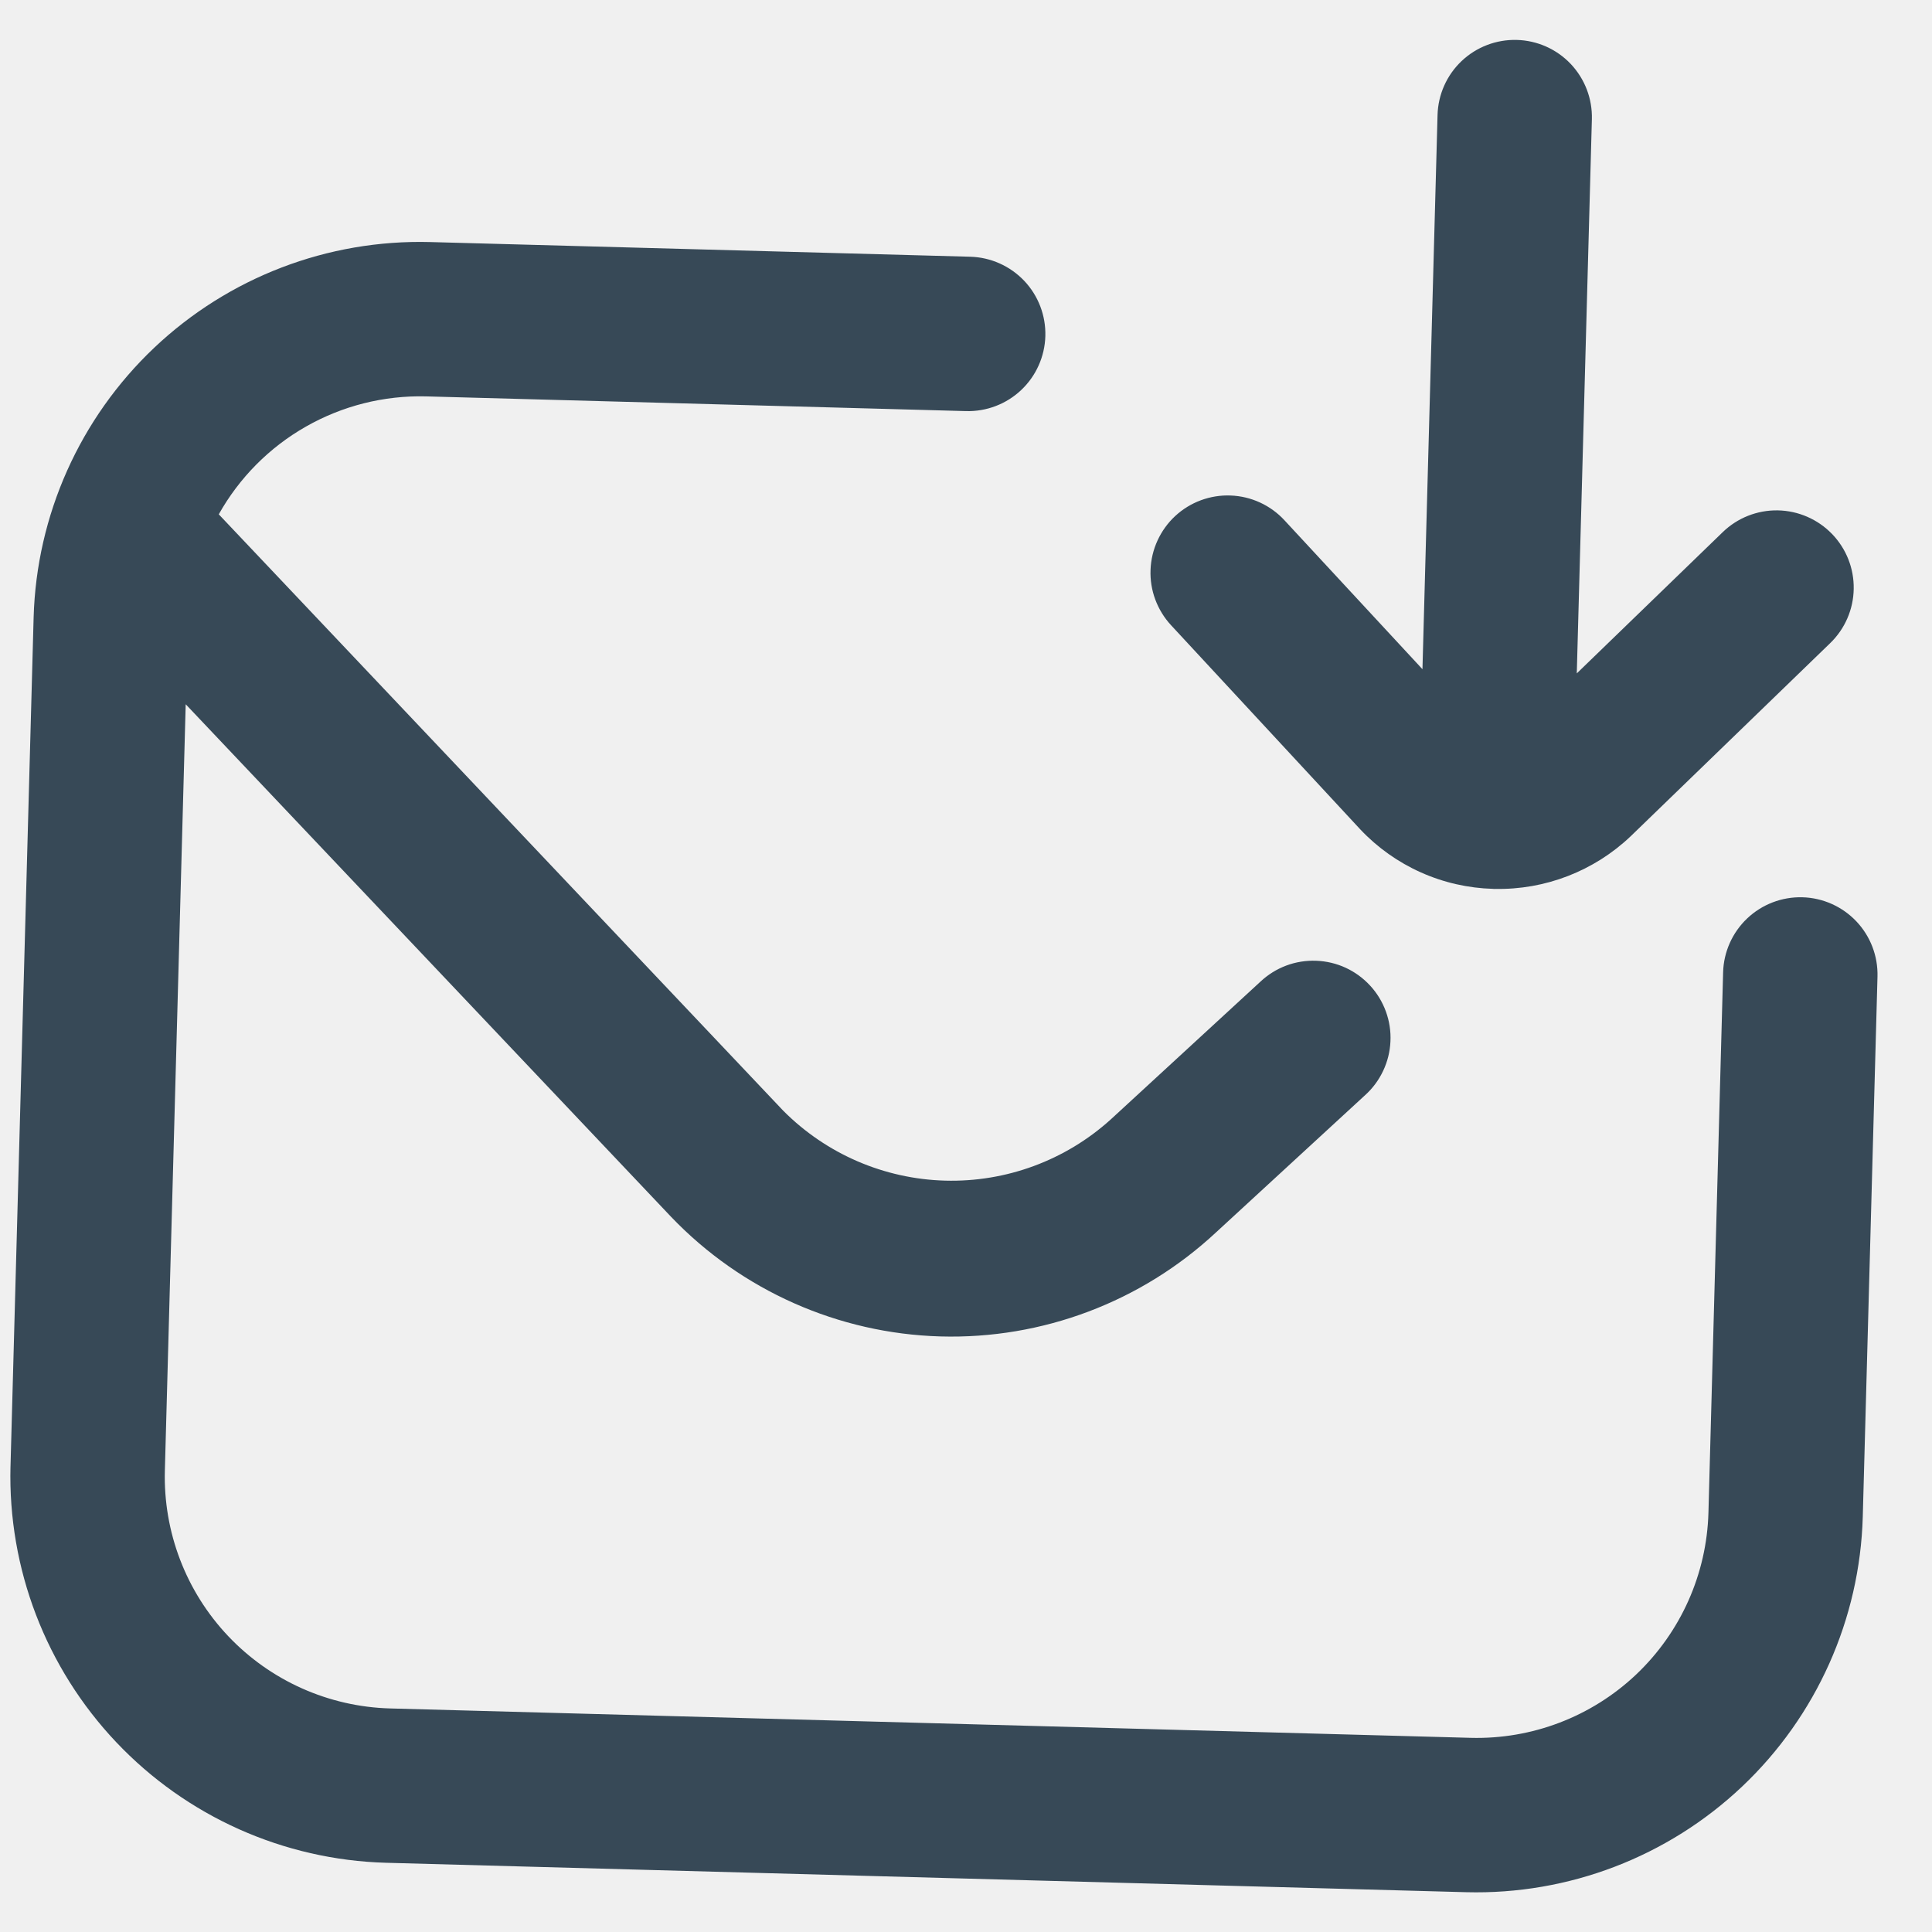
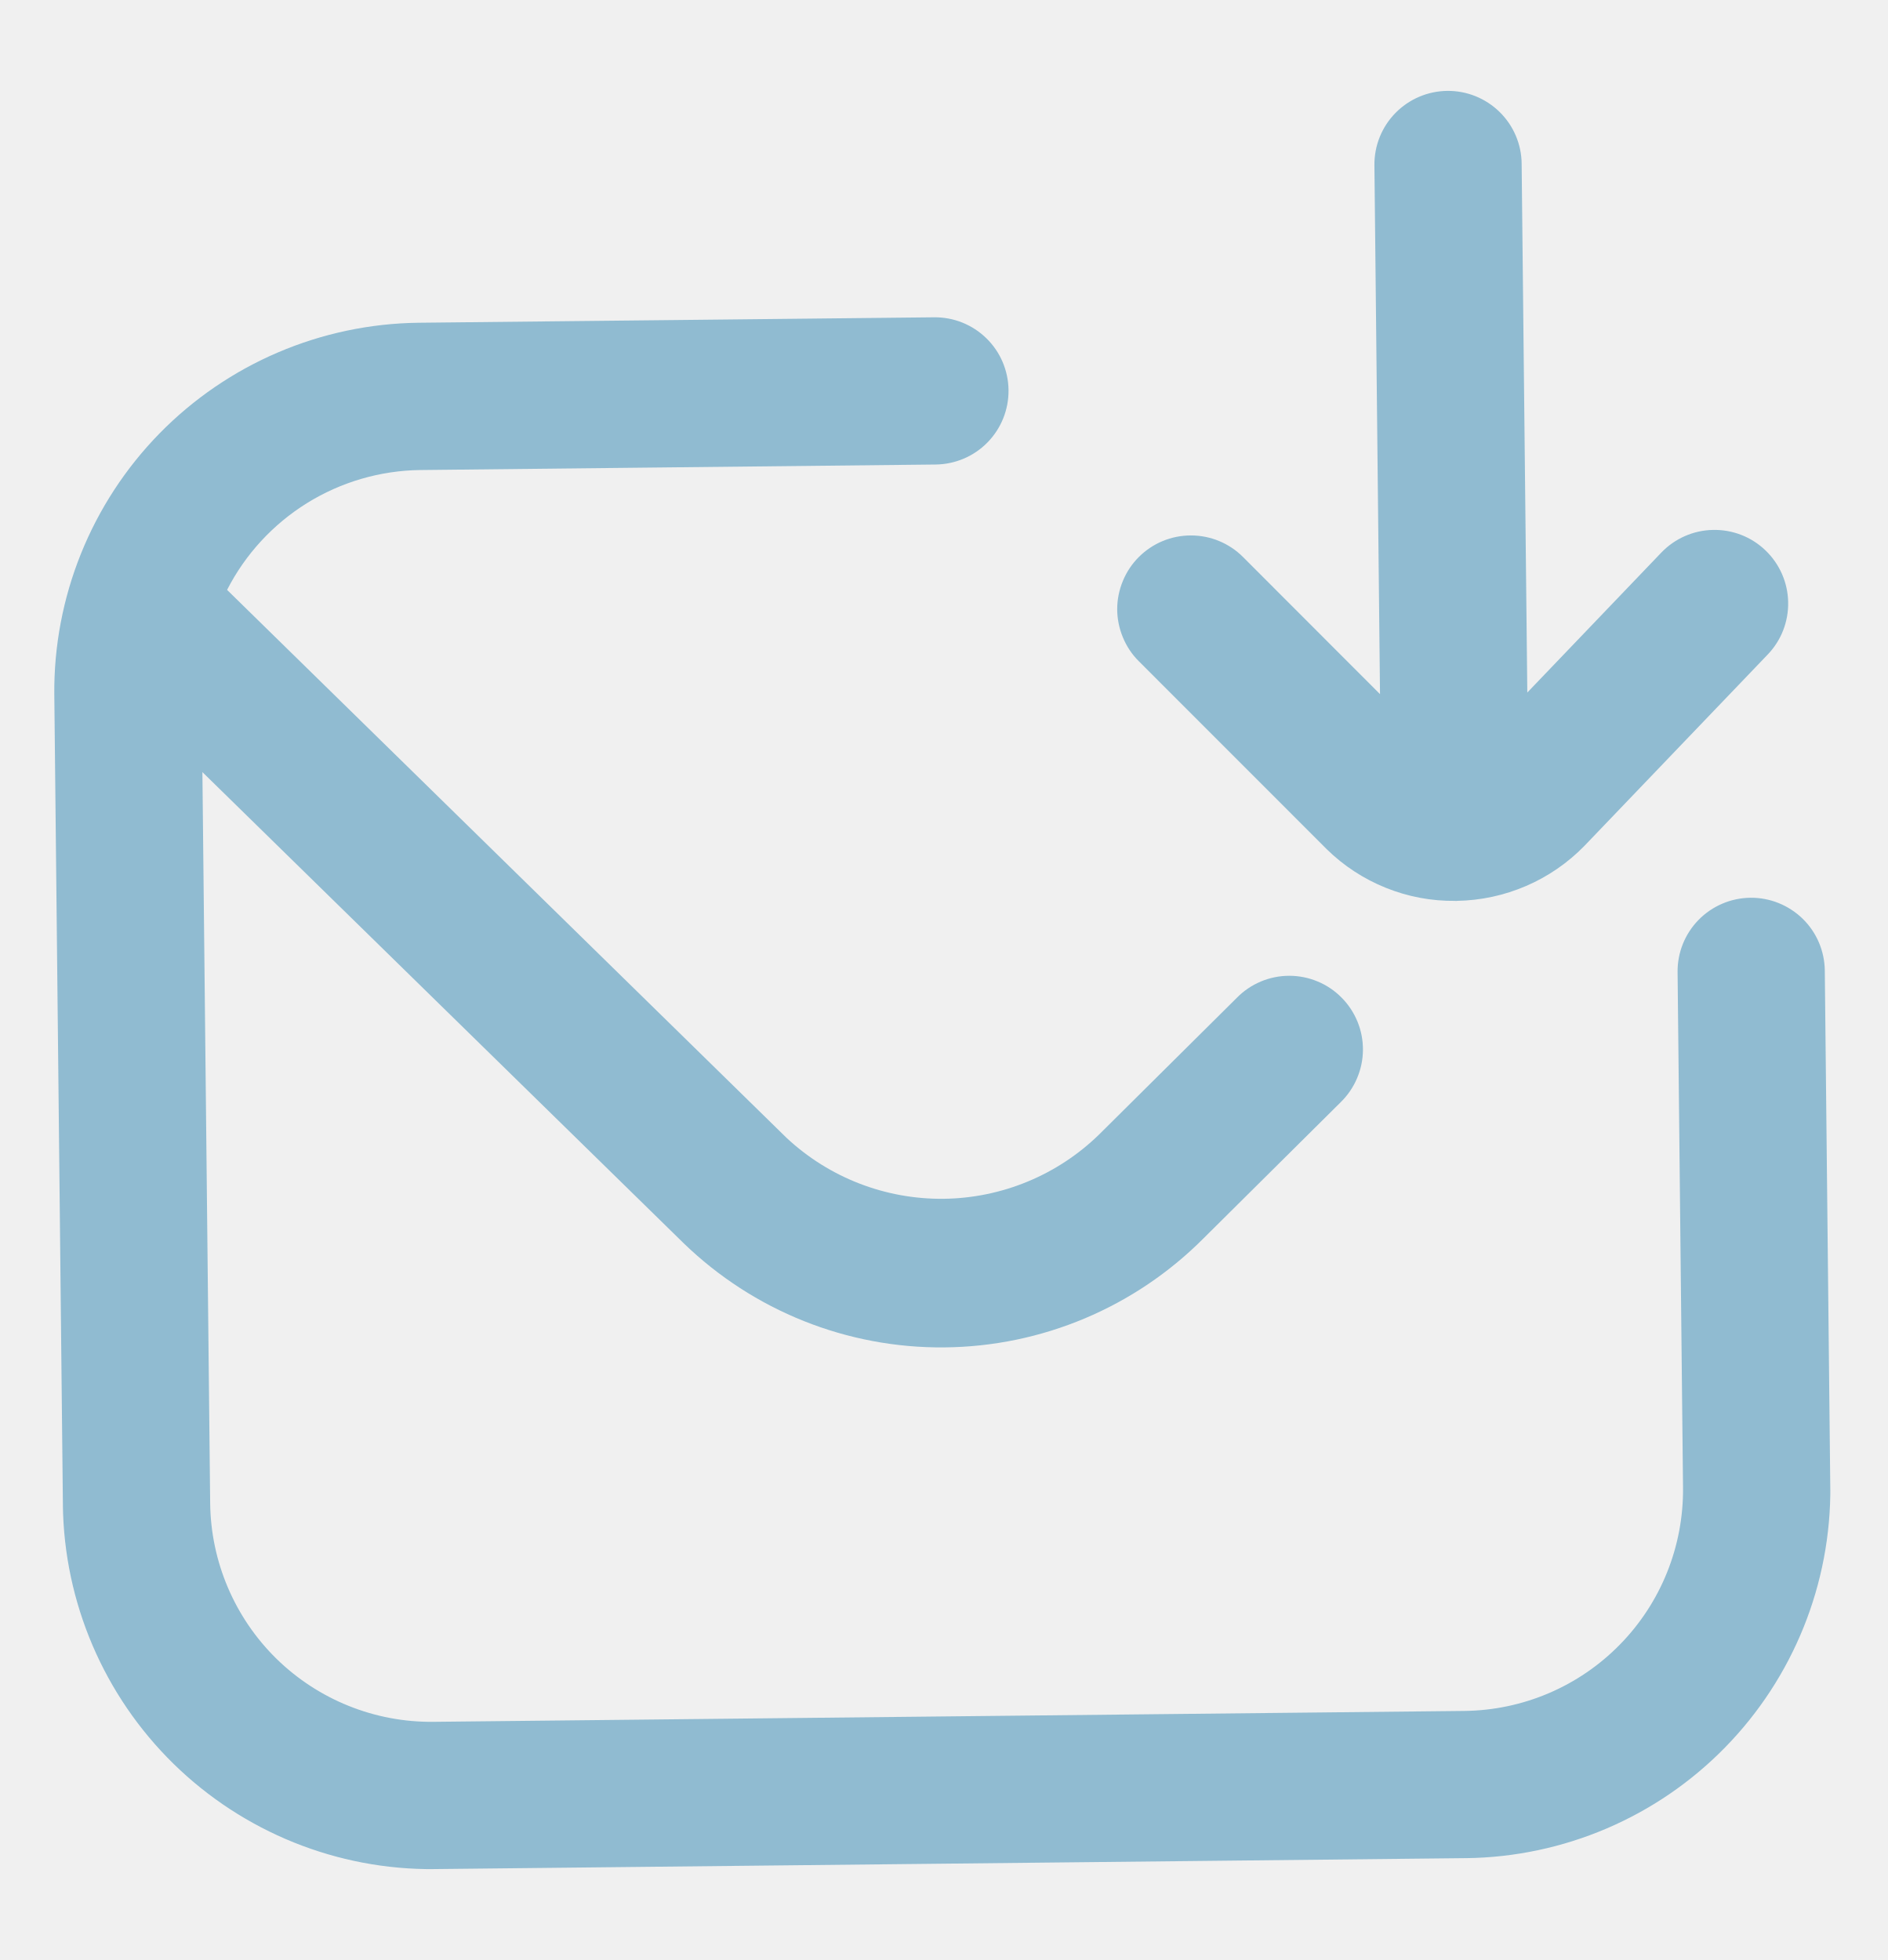
- <svg xmlns="http://www.w3.org/2000/svg" width="42" height="42" viewBox="0 0 42 42" fill="none">
-   <g clip-path="url(#clip0_1245_1995)">
-     <path d="M25.458 13.592C25.308 13.43 25.192 13.24 25.115 13.034C25.038 12.827 25.003 12.607 25.012 12.386C25.02 12.166 25.072 11.949 25.164 11.749C25.256 11.549 25.386 11.368 25.548 11.218C25.71 11.068 25.899 10.952 26.106 10.875C26.313 10.799 26.533 10.763 26.753 10.772C26.974 10.78 27.19 10.832 27.391 10.924C27.591 11.016 27.771 11.146 27.921 11.308L30.923 14.548L31.251 2.5C31.263 2.055 31.451 1.633 31.774 1.327C32.097 1.021 32.529 0.856 32.974 0.868C33.419 0.88 33.841 1.068 34.147 1.391C34.453 1.715 34.618 2.146 34.606 2.591L34.278 14.639L37.451 11.568C37.771 11.258 38.201 11.088 38.647 11.095C39.092 11.103 39.516 11.287 39.826 11.607C40.136 11.927 40.306 12.357 40.298 12.803C40.291 13.248 40.107 13.672 39.786 13.982L35.45 18.179C34.654 18.936 33.59 19.348 32.492 19.324C32.481 19.326 32.47 19.326 32.46 19.323C31.918 19.308 31.383 19.187 30.888 18.965C30.393 18.744 29.946 18.427 29.573 18.032L25.458 13.592ZM39.183 19.506C38.738 19.494 38.306 19.659 37.983 19.965C37.66 20.271 37.471 20.693 37.459 21.138L37.14 32.883C37.103 34.218 36.538 35.483 35.569 36.402C34.599 37.32 33.304 37.815 31.969 37.779L8.48 37.14C7.145 37.103 5.88 36.538 4.961 35.568C4.043 34.599 3.548 33.304 3.584 31.969L4.037 15.31L14.589 26.453C16.122 28.055 18.225 28.989 20.442 29.053C22.659 29.116 24.811 28.304 26.434 26.792L29.675 23.809C29.84 23.661 29.973 23.481 30.068 23.28C30.163 23.08 30.217 22.862 30.227 22.641C30.238 22.419 30.204 22.198 30.128 21.989C30.052 21.781 29.936 21.589 29.785 21.426C29.635 21.263 29.454 21.131 29.253 21.038C29.051 20.945 28.833 20.894 28.612 20.886C28.39 20.878 28.169 20.913 27.961 20.991C27.753 21.069 27.563 21.188 27.401 21.34L24.143 24.339C23.159 25.227 21.871 25.702 20.546 25.666C19.221 25.63 17.96 25.085 17.026 24.145L4.756 11.181C5.202 10.385 5.857 9.725 6.65 9.274C7.443 8.822 8.344 8.595 9.257 8.617L21.001 8.937C21.446 8.949 21.878 8.784 22.201 8.478C22.524 8.172 22.713 7.75 22.725 7.305C22.737 6.86 22.572 6.428 22.266 6.105C21.959 5.782 21.538 5.594 21.093 5.581L9.348 5.262C7.124 5.204 4.968 6.03 3.352 7.56C1.737 9.09 0.794 11.198 0.731 13.422L0.228 31.878C0.171 34.102 0.997 36.258 2.527 37.874C4.057 39.489 6.165 40.432 8.389 40.495L31.878 41.135C34.102 41.192 36.258 40.366 37.874 38.836C39.489 37.306 40.432 35.198 40.495 32.974L40.815 21.23C40.827 20.785 40.662 20.353 40.356 20.03C40.05 19.707 39.628 19.518 39.183 19.506Z" fill="#374957" />
+ <svg xmlns="http://www.w3.org/2000/svg" width="26" height="27" viewBox="0 0 26 27" fill="none">
+   <g clip-path="url(#clip0_1245_2041)">
+     <path d="M15.687 9.109C15.592 9.015 15.518 8.903 15.467 8.779C15.416 8.656 15.389 8.524 15.389 8.391C15.389 8.258 15.416 8.126 15.467 8.003C15.518 7.879 15.592 7.768 15.687 7.673C15.781 7.579 15.893 7.504 16.016 7.453C16.139 7.402 16.271 7.376 16.404 7.376C16.538 7.376 16.67 7.402 16.793 7.453C16.916 7.504 17.028 7.579 17.122 7.673L19.009 9.562L18.932 2.277C18.929 2.008 19.033 1.749 19.221 1.557C19.409 1.365 19.666 1.255 19.935 1.252C20.204 1.249 20.463 1.353 20.656 1.542C20.848 1.73 20.958 1.987 20.96 2.256L21.038 9.54L22.884 7.612C23.07 7.418 23.326 7.305 23.595 7.3C23.864 7.294 24.125 7.395 24.319 7.582C24.513 7.768 24.626 8.024 24.631 8.293C24.637 8.562 24.536 8.823 24.349 9.017L21.826 11.651C21.363 12.127 20.73 12.399 20.066 12.41C20.059 12.412 20.053 12.412 20.047 12.41C19.719 12.414 19.393 12.353 19.089 12.23C18.785 12.108 18.508 11.927 18.274 11.697L15.687 9.109ZM24.111 12.367C23.842 12.37 23.585 12.48 23.397 12.672C23.209 12.864 23.105 13.123 23.108 13.392L23.183 20.493C23.191 21.3 22.879 22.078 22.314 22.654C21.75 23.231 20.979 23.56 20.172 23.569L5.971 23.719C5.164 23.728 4.386 23.415 3.809 22.851C3.233 22.286 2.904 21.515 2.895 20.708L2.788 10.636L9.416 17.125C10.379 18.058 11.67 18.574 13.01 18.561C14.351 18.549 15.632 18.009 16.578 17.059L18.467 15.184C18.563 15.09 18.64 14.978 18.692 14.855C18.745 14.732 18.773 14.599 18.774 14.465C18.775 14.331 18.75 14.198 18.699 14.074C18.648 13.95 18.574 13.837 18.479 13.742C18.385 13.647 18.273 13.571 18.149 13.52C18.025 13.468 17.892 13.442 17.758 13.442C17.624 13.442 17.491 13.469 17.367 13.521C17.244 13.573 17.132 13.648 17.038 13.744L15.138 15.63C14.564 16.189 13.797 16.505 12.996 16.514C12.194 16.522 11.421 16.222 10.835 15.675L3.128 8.126C3.379 7.635 3.76 7.222 4.228 6.931C4.697 6.64 5.236 6.482 5.788 6.475L12.888 6.399C13.157 6.396 13.414 6.287 13.602 6.095C13.791 5.902 13.895 5.643 13.892 5.374C13.889 5.105 13.78 4.848 13.587 4.66C13.395 4.472 13.136 4.368 12.867 4.371L5.766 4.446C4.422 4.462 3.138 5.01 2.197 5.971C1.257 6.932 0.735 8.227 0.748 9.572L0.866 20.73C0.882 22.074 1.431 23.358 2.392 24.299C3.353 25.239 4.647 25.761 5.992 25.748L20.194 25.597C21.538 25.581 22.822 25.033 23.762 24.072C24.703 23.111 25.224 21.816 25.212 20.471L25.136 13.371C25.133 13.102 25.024 12.845 24.832 12.657C24.639 12.469 24.38 12.364 24.111 12.367Z" fill="#90BBD1" />
  </g>
  <defs>
-     <clipPath id="clip0_1245_1995">
-       <rect width="40.282" height="40.282" fill="white" transform="translate(1.09619) rotate(1.55931)" />
+     <clipPath id="clip0_1245_2041">
+       <rect width="24.346" height="24.346" fill="white" transform="translate(0.662048 1.45651) rotate(-0.60764)" />
    </clipPath>
  </defs>
</svg>
